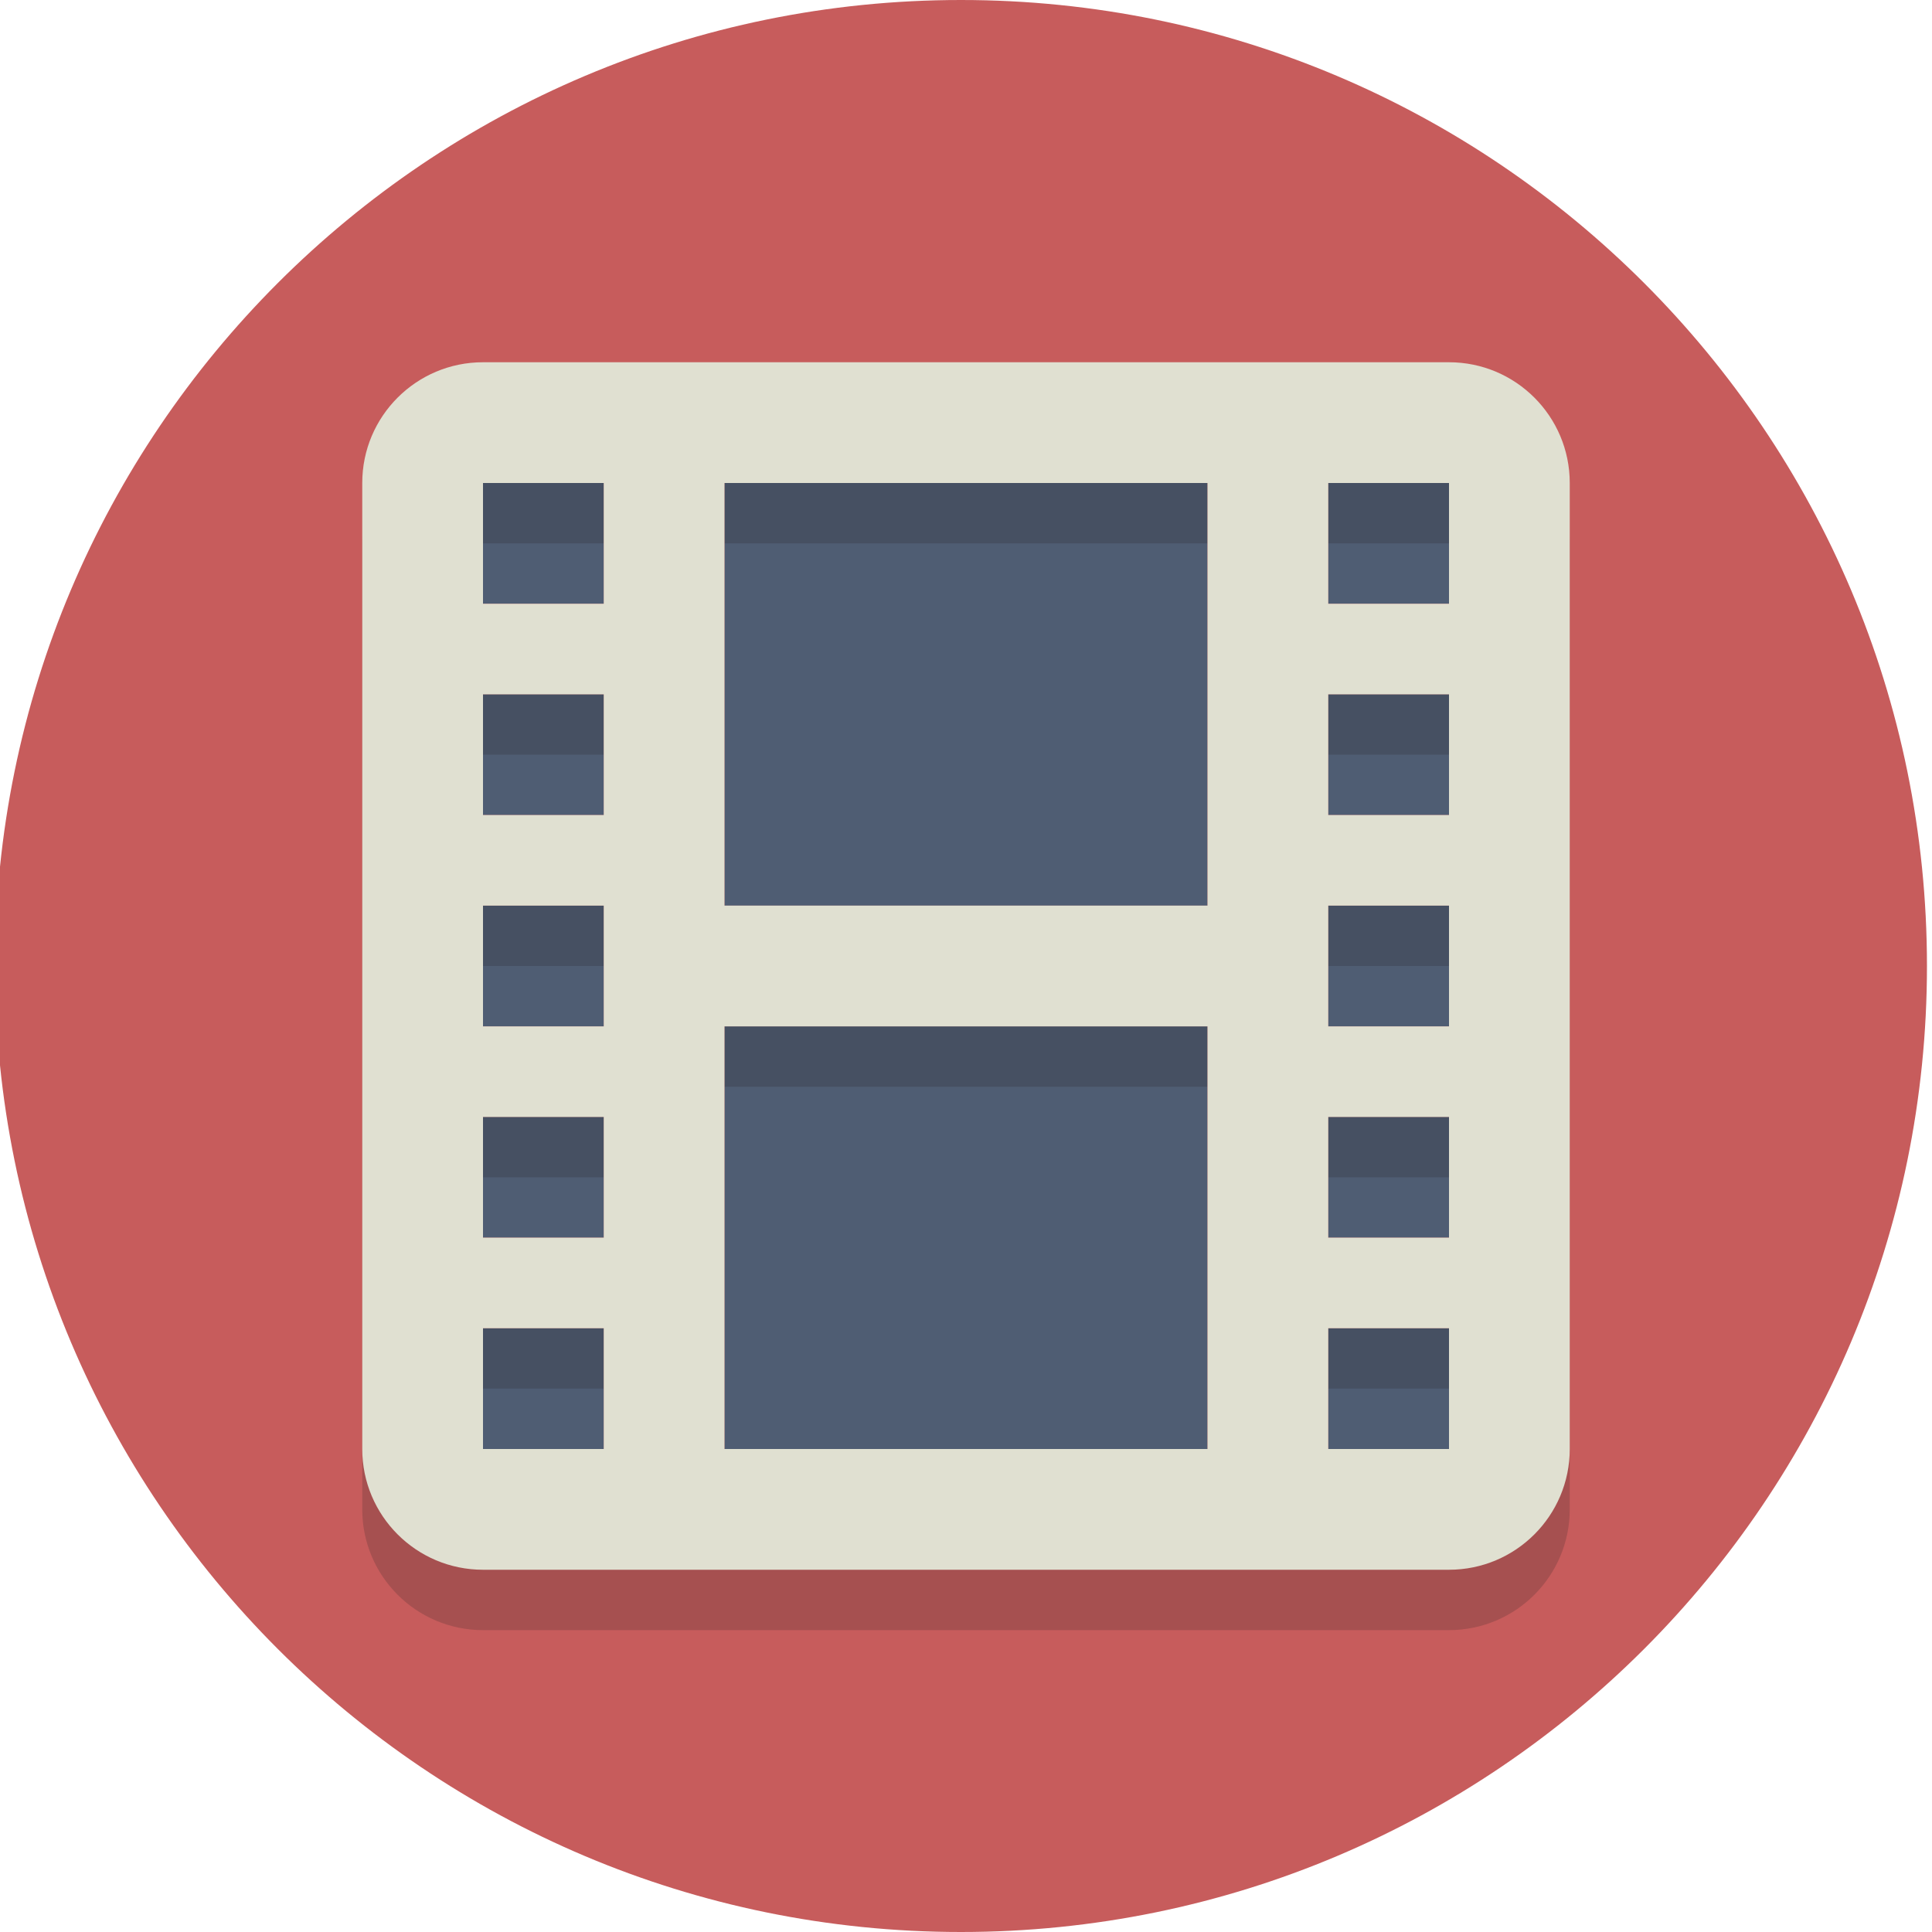
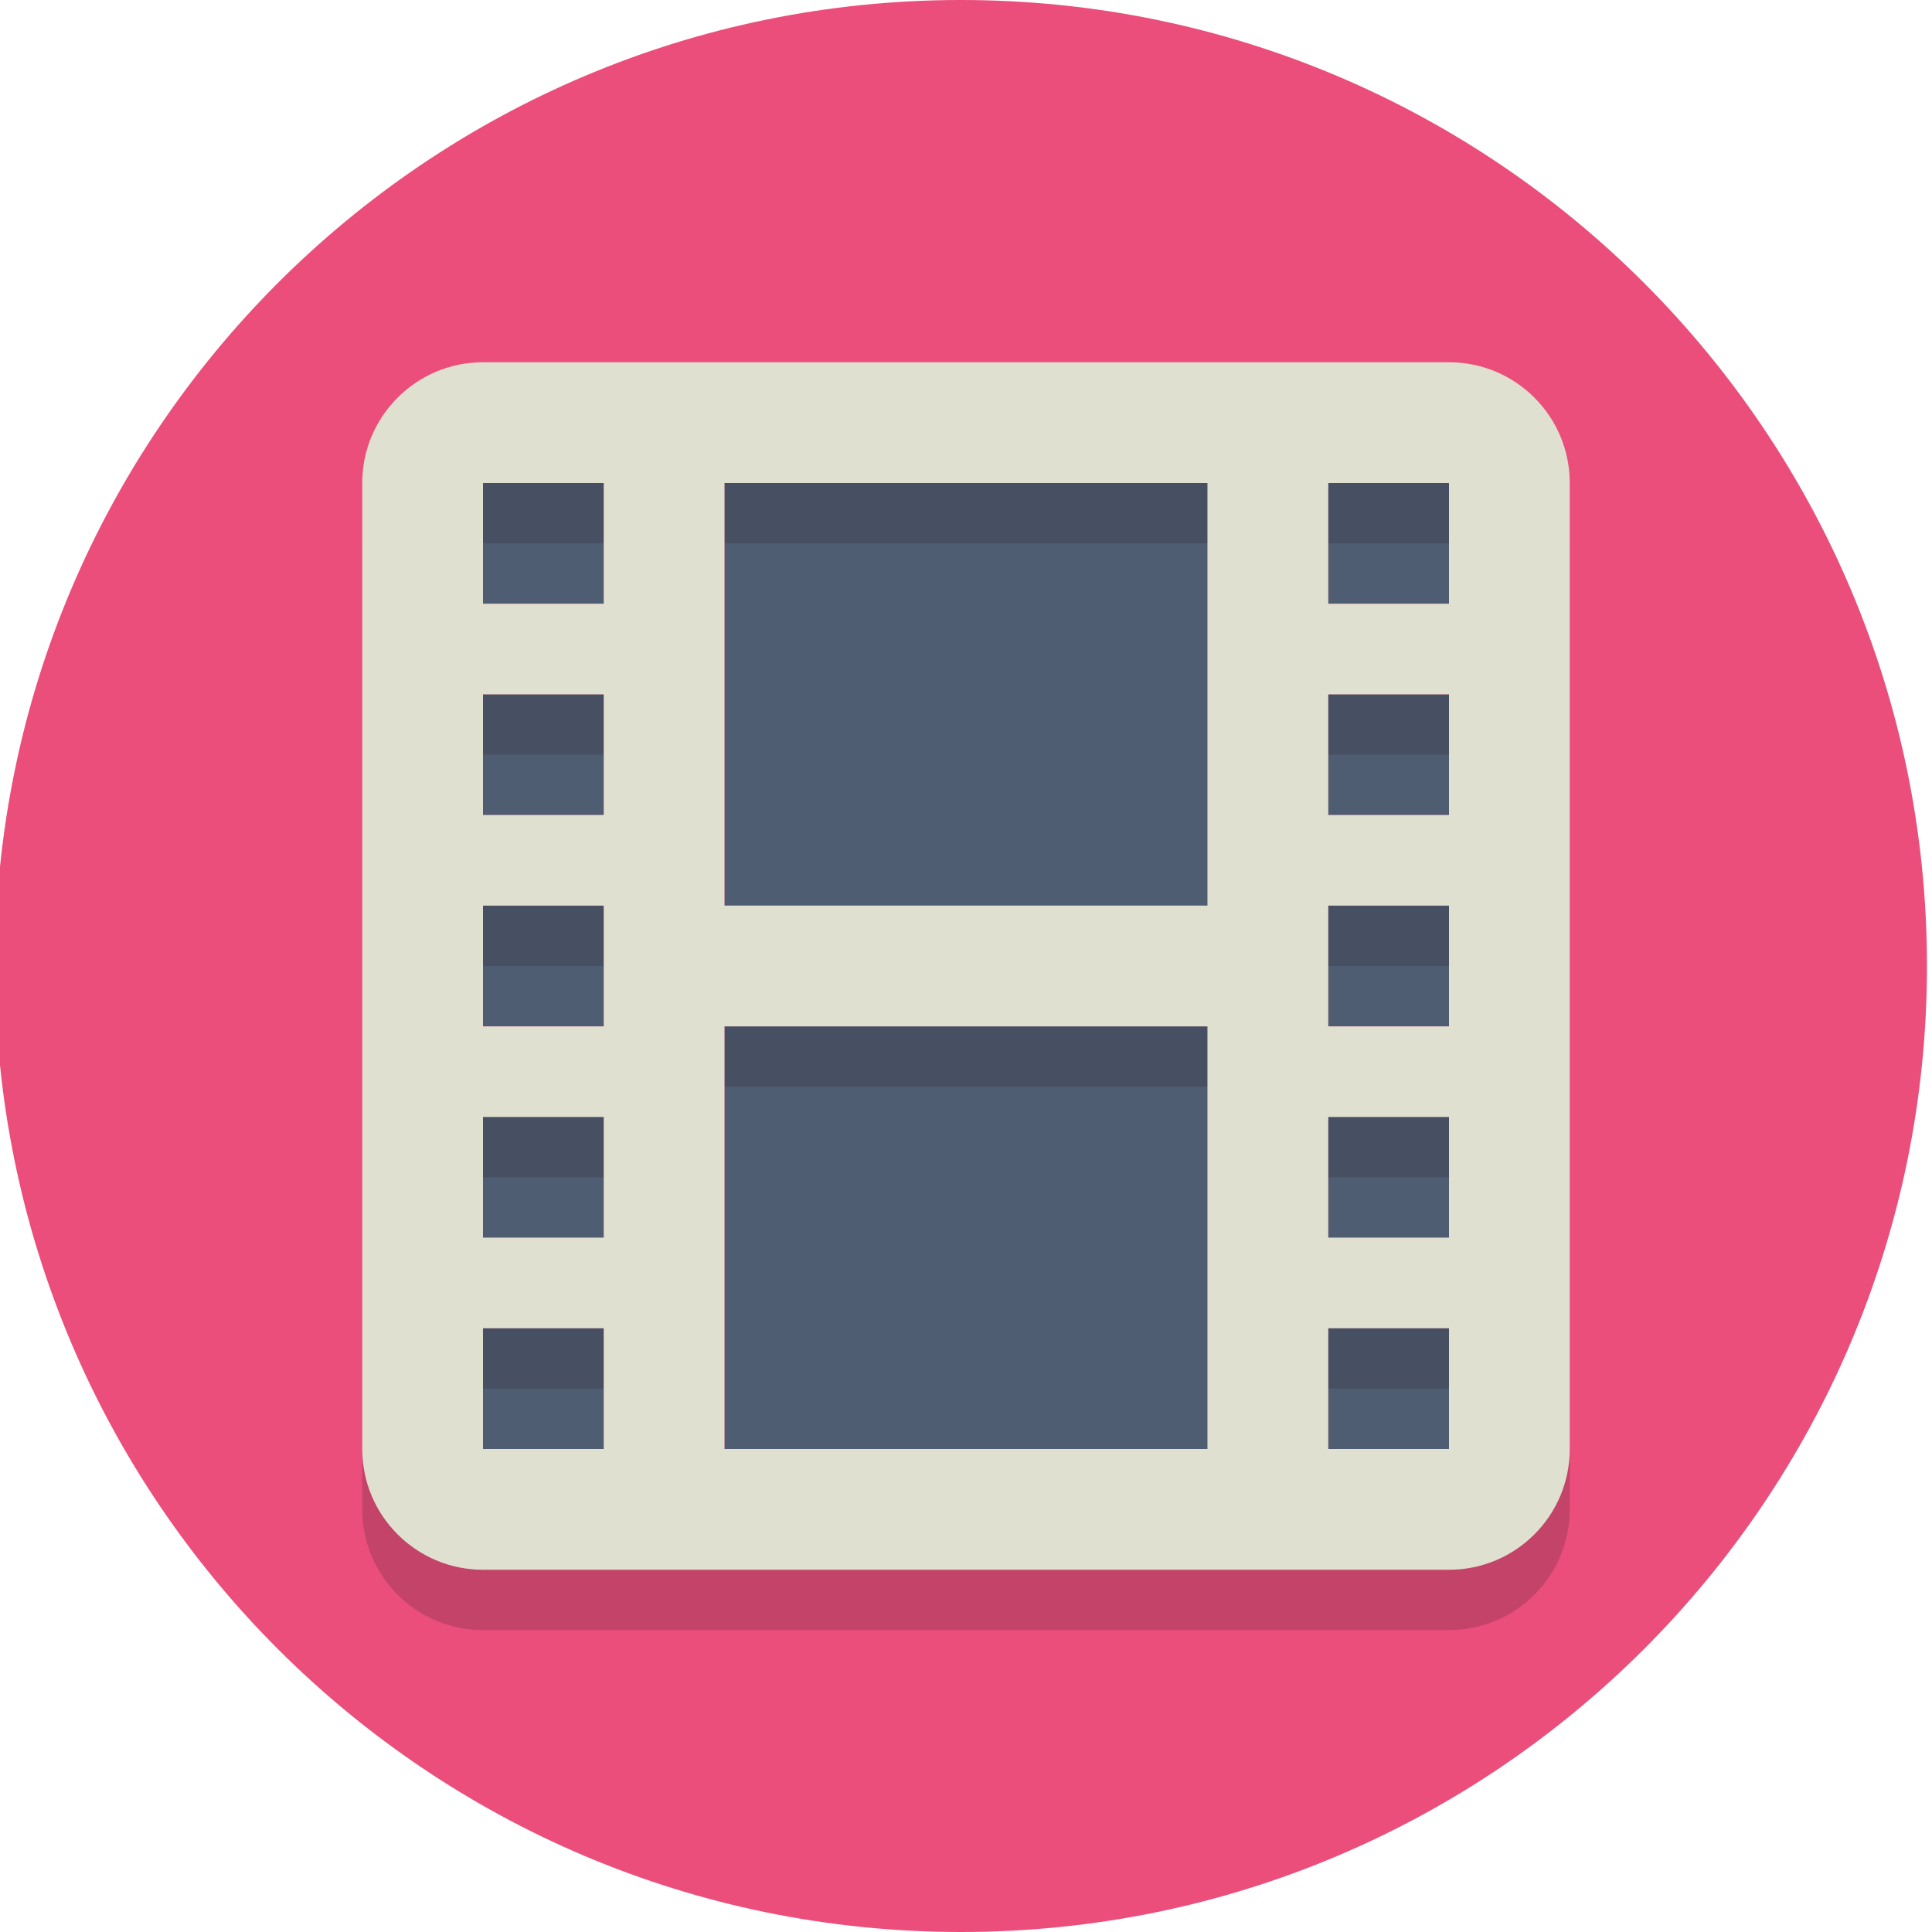
<svg xmlns="http://www.w3.org/2000/svg" enable-background="new 0 0 64 64" height="64px" version="1.1" viewBox="0 0 64 64" width="64px" xml:space="preserve">
  <g id="Layer_1">
    <g>
-       <circle cx="31.833" cy="32" fill="#C75C5C" r="32" />
+       <circle cx="31.833" cy="32" fill="#EB4E7A" r="32" />
    </g>
    <g>
      <g>
        <rect fill="#4F5D73" height="4" width="4" x="16" y="30" />
      </g>
      <g>
        <rect fill="#4F5D73" height="4" width="4" x="16" y="37" />
      </g>
      <g>
        <rect fill="#4F5D73" height="4" width="4" x="16" y="44" />
      </g>
      <g>
        <rect fill="#4F5D73" height="4" width="4" x="16" y="23" />
      </g>
      <g>
        <rect fill="#4F5D73" height="4" width="4" x="16" y="16" />
      </g>
      <g>
        <rect fill="#4F5D73" height="4" width="4" x="44" y="30" />
      </g>
      <g>
        <rect fill="#4F5D73" height="4" width="4" x="44" y="37" />
      </g>
      <g>
        <rect fill="#4F5D73" height="4" width="4" x="44" y="44" />
      </g>
      <g>
        <rect fill="#4F5D73" height="4" width="4" x="44" y="23" />
      </g>
      <g>
        <rect fill="#4F5D73" height="4" width="4" x="44" y="16" />
      </g>
      <g>
        <rect fill="#4F5D73" height="14" width="16" x="24" y="16" />
      </g>
      <g>
        <rect fill="#4F5D73" height="14" width="16" x="24" y="34" />
      </g>
    </g>
    <g opacity="0.2">
      <path d="M48,14H16c-2.209,0-4,1.791-4,4v32c0,2.209,1.791,4,4,4h32c2.209,0,4-1.791,4-4V18    C52,15.791,50.209,14,48,14z M20,50h-4v-4h4V50z M20,43h-4v-4h4V43z M20,36h-4v-4h4V36z M20,29h-4v-4h4V29z M20,22h-4v-4h4V22z     M40,50H24V36h16V50z M40,32H24V18h16V32z M48,50h-4v-4h4V50z M48,43h-4v-4h4V43z M48,36h-4v-4h4V36z M48,29h-4v-4h4V29z M48,22    h-4v-4h4V22z" fill="#231F20" />
    </g>
    <g>
      <path d="M48,12H16c-2.209,0-4,1.791-4,4v32c0,2.209,1.791,4,4,4h32c2.209,0,4-1.791,4-4V16    C52,13.791,50.209,12,48,12z M20,48h-4v-4h4V48z M20,41h-4v-4h4V41z M20,34h-4v-4h4V34z M20,27h-4v-4h4V27z M20,20h-4v-4h4V20z     M40,48H24V34h16V48z M40,30H24V16h16V30z M48,48h-4v-4h4V48z M48,41h-4v-4h4V41z M48,34h-4v-4h4V34z M48,27h-4v-4h4V27z M48,20    h-4v-4h4V20z" fill="#E0E0D1" />
    </g>
  </g>
  <g id="Layer_2" />
</svg>
